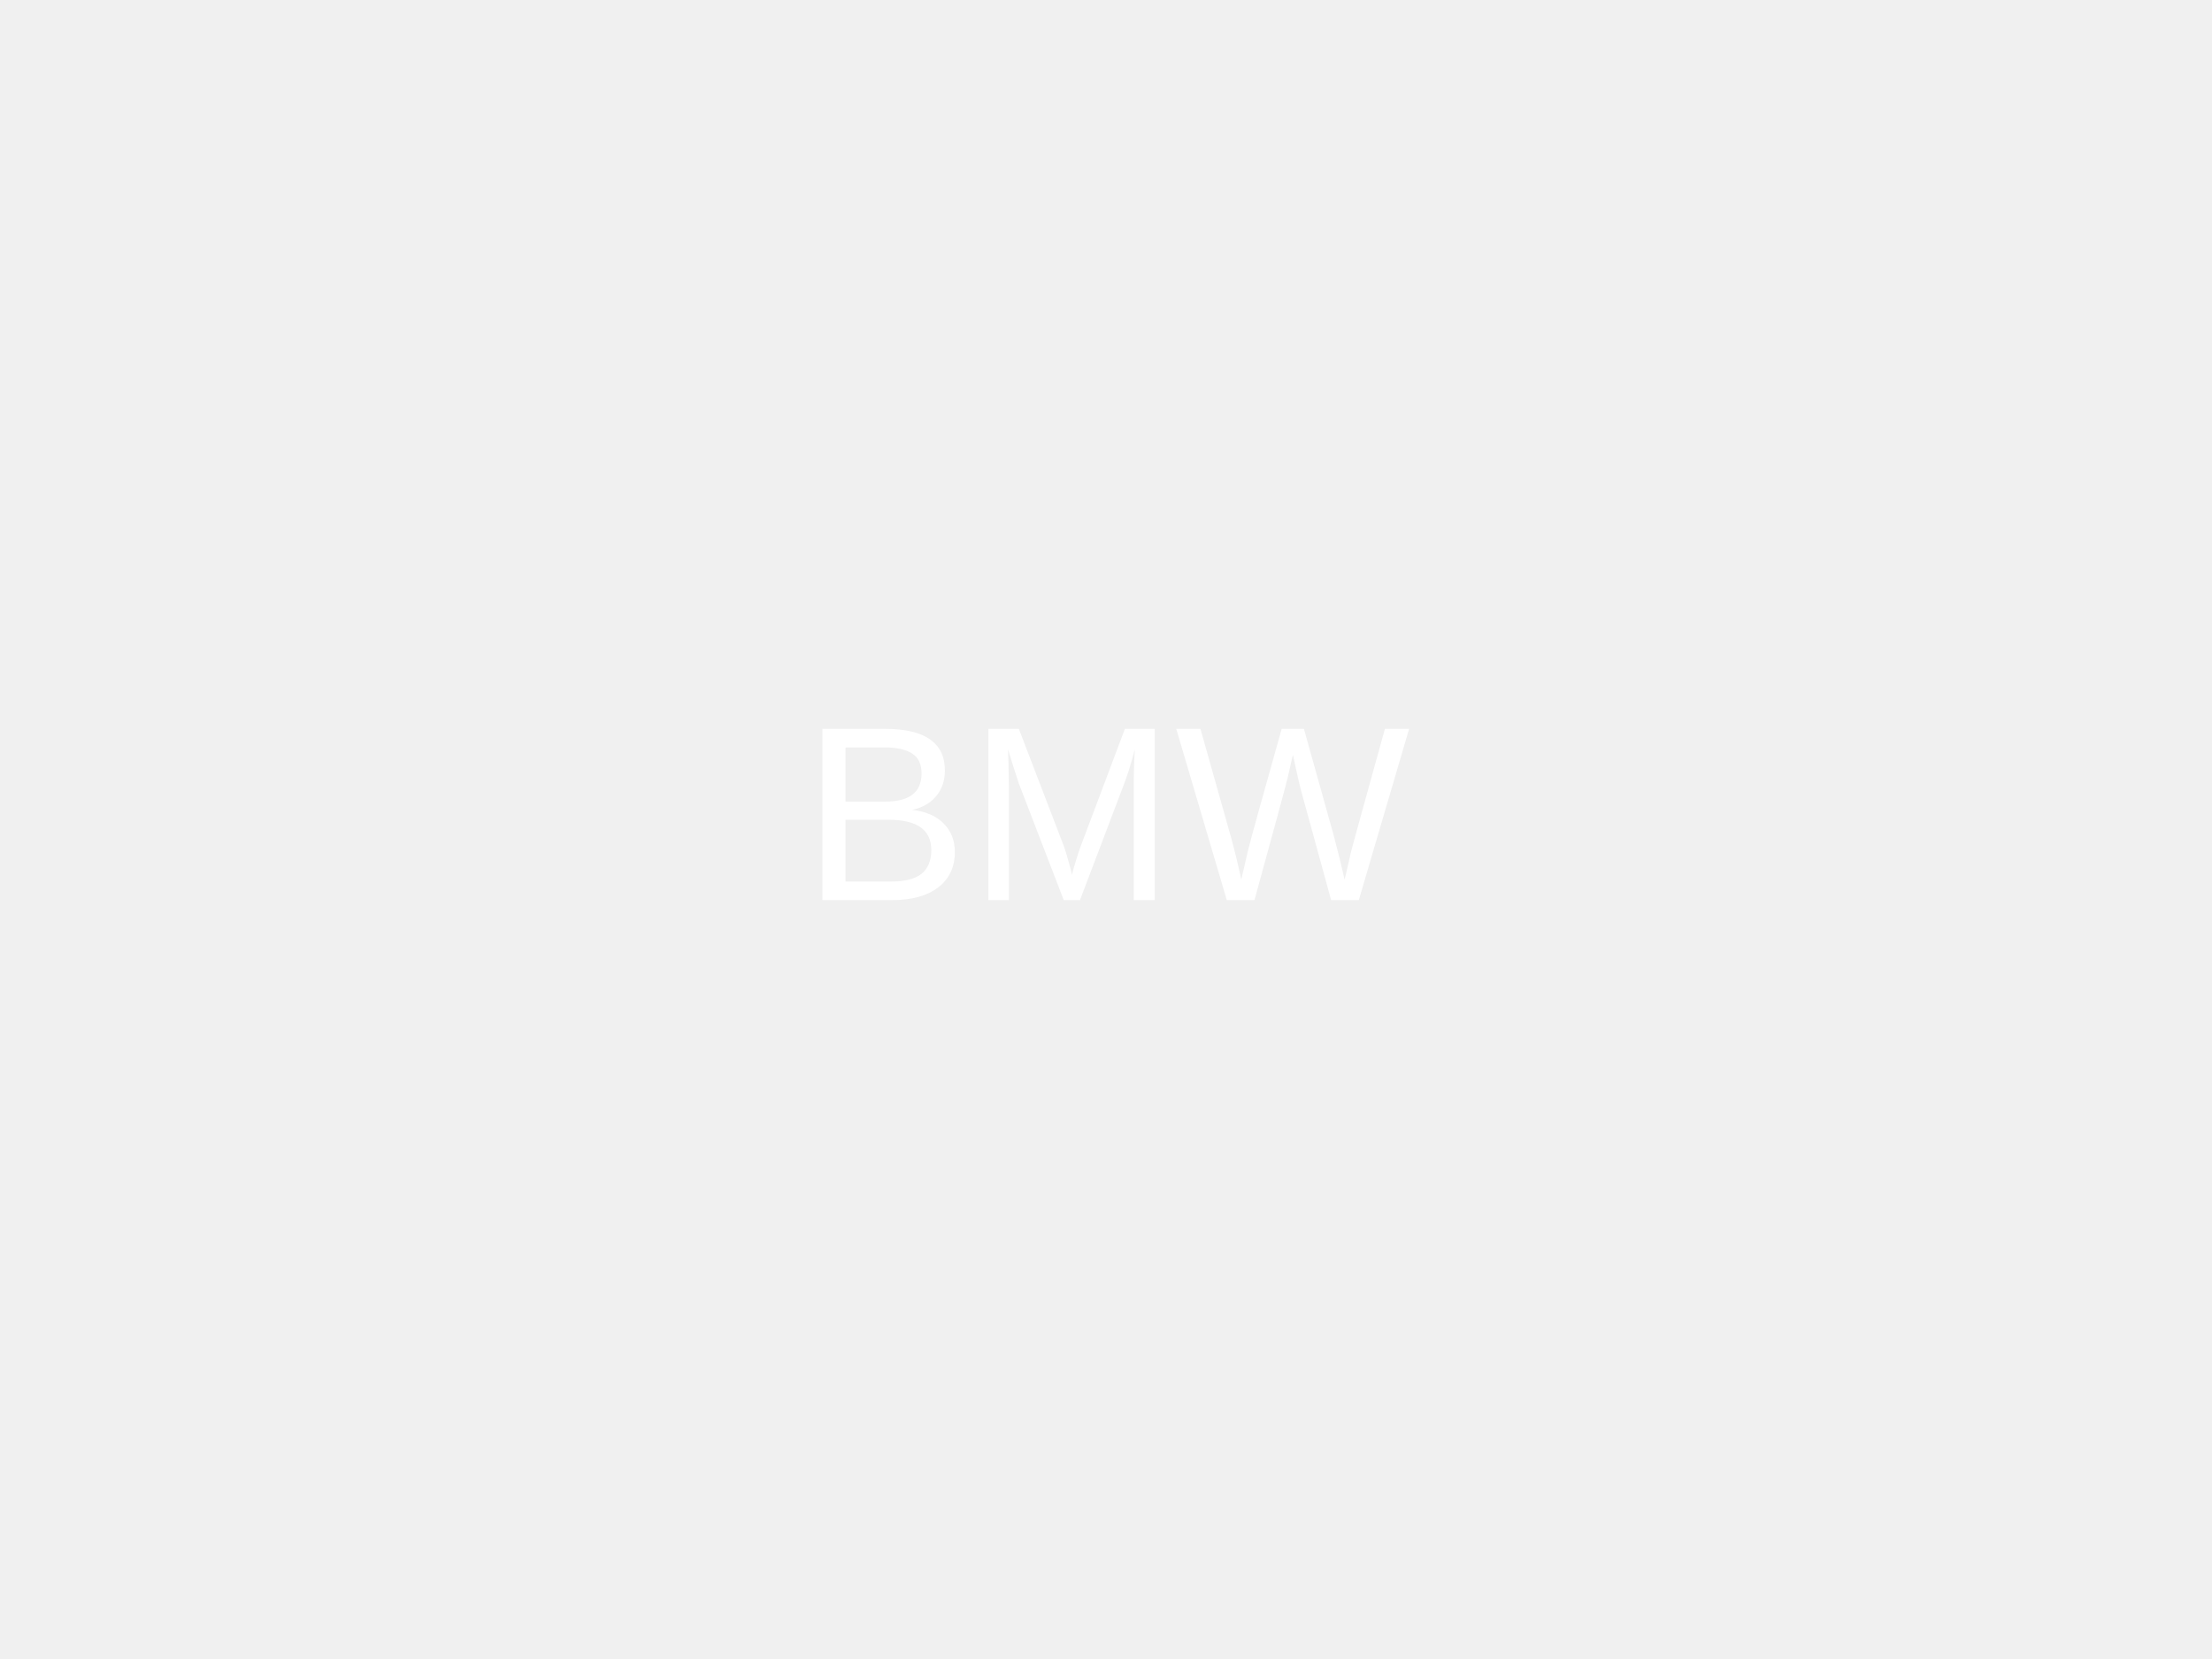
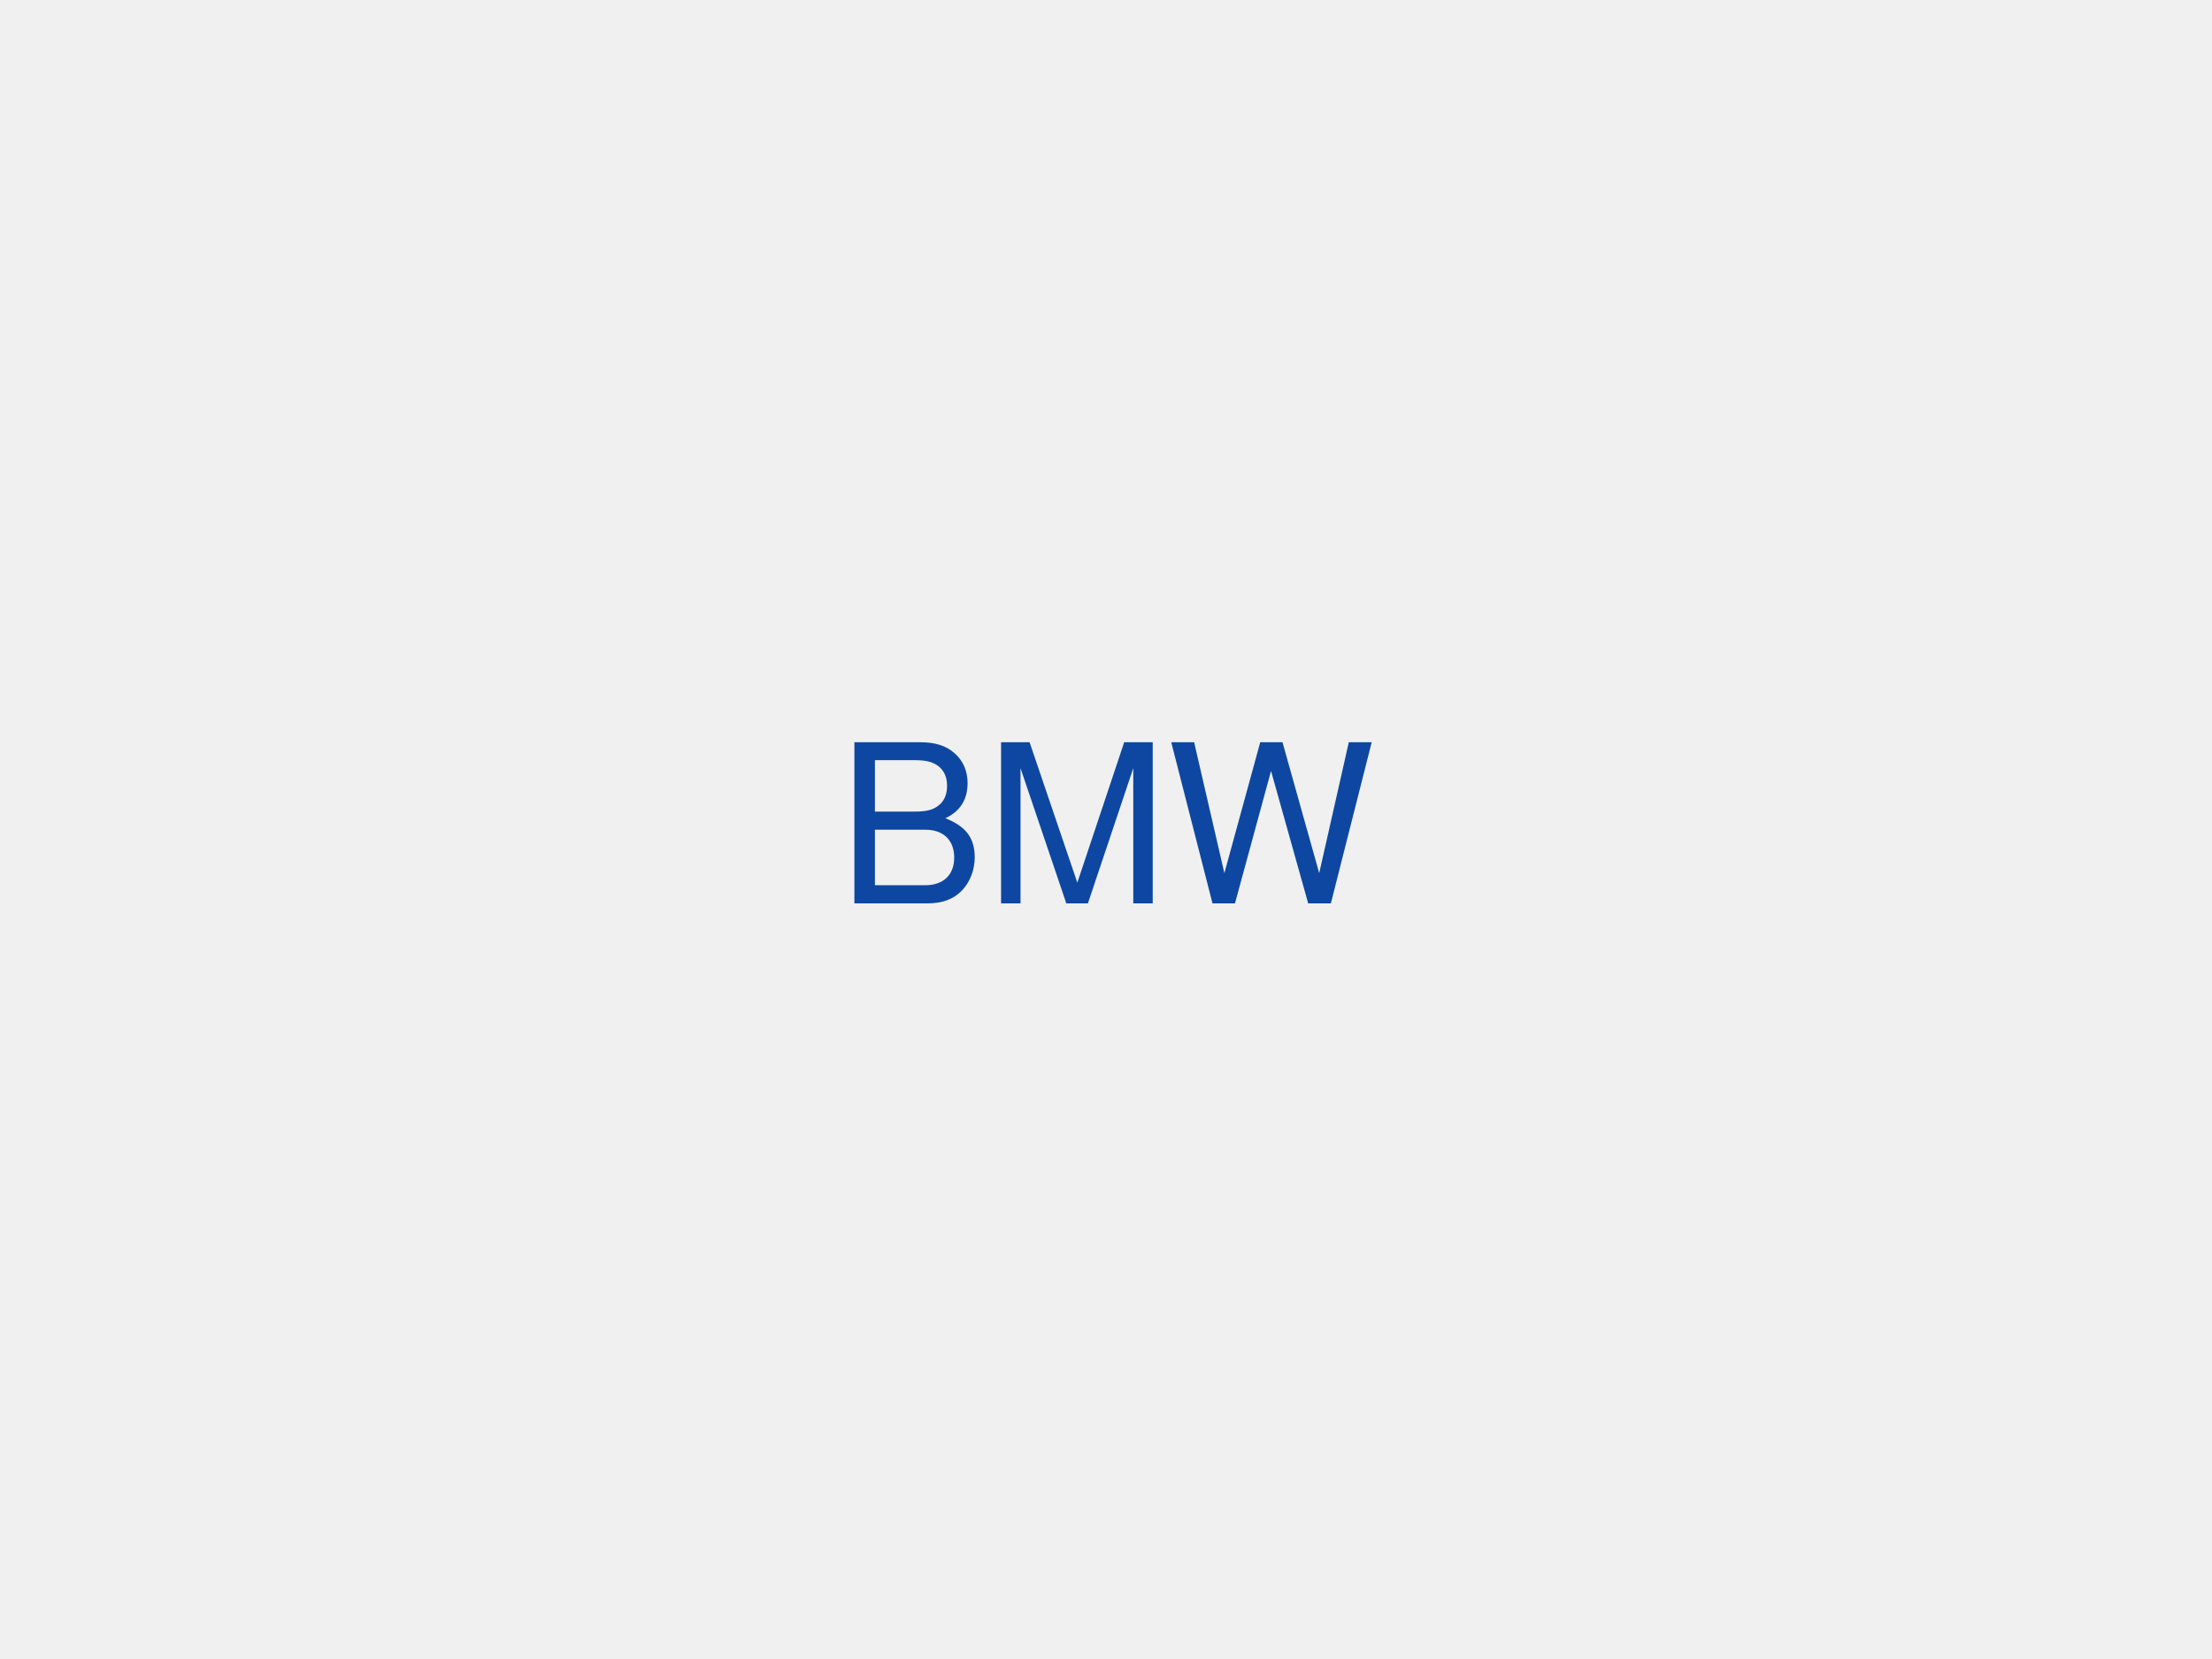
<svg xmlns="http://www.w3.org/2000/svg" viewBox="0 0 160 120">
  <rect width="100%" height="100%" rx="12" fill="#ffffff" opacity="0.02" />
-   <text x="50%" y="50%" dominant-baseline="middle" text-anchor="middle" font-family="Arial, Helvetica, sans-serif" font-size="18" fill="#ffffff">BMW</text>
+   <text x="50%" y="50%" dominant-baseline="middle" text-anchor="middle" font-family="Helvetica, Arial, sans-serif" font-size="16" fill="#0d47a1">BMW</text>
</svg>
